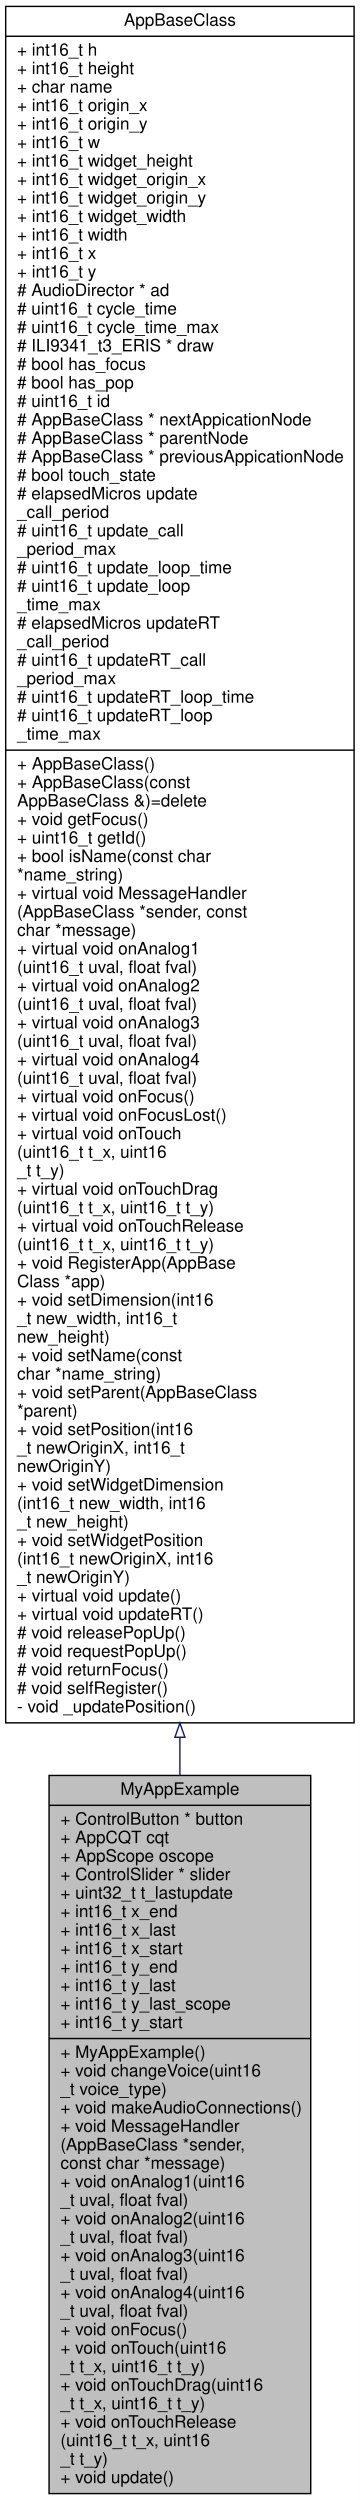
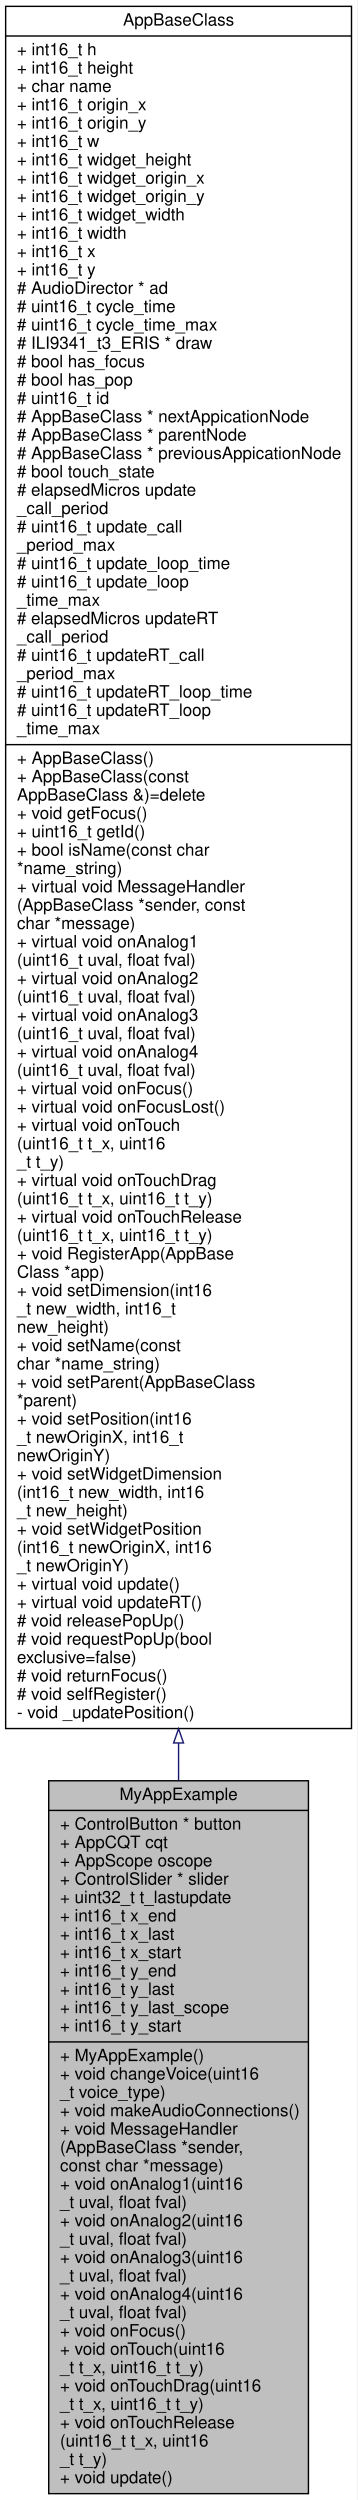
- <svg xmlns="http://www.w3.org/2000/svg" xmlns:xlink="http://www.w3.org/1999/xlink" width="253pt" height="1758pt" viewBox="0.00 0.00 253.00 1758.00">
-   <g id="graph0" class="graph" transform="scale(1 1) rotate(0) translate(4 1754)">
-     <polygon fill="white" stroke="transparent" points="-4,4 -4,-1754 249,-1754 249,4 -4,4" />
+ <svg xmlns="http://www.w3.org/2000/svg" xmlns:xlink="http://www.w3.org/1999/xlink" width="253pt" height="1771pt" viewBox="0.00 0.00 253.00 1771.00">
+   <g id="graph0" class="graph" transform="scale(1 1) rotate(0) translate(4 1767)">
+     <polygon fill="white" stroke="transparent" points="-4,4 -4,-1767 249,-1767 249,4 -4,4" />
    <g id="node1" class="node">
      <g id="a_node1">
        <a xlink:title=" ">
          <polygon fill="#bfbfbf" stroke="black" points="30.5,-0.5 30.5,-505.5 214.5,-505.5 214.5,-0.5 30.5,-0.5" />
          <text text-anchor="middle" x="122.5" y="-491.9" font-family="Helvetica,sans-Serif" font-size="12.00">MyAppExample</text>
          <polyline fill="none" stroke="black" points="30.5,-484.5 214.5,-484.5 " />
          <text text-anchor="start" x="38.5" y="-470.9" font-family="Helvetica,sans-Serif" font-size="12.00">+ ControlButton * button</text>
          <text text-anchor="start" x="38.5" y="-457.9" font-family="Helvetica,sans-Serif" font-size="12.00">+ AppCQT cqt</text>
          <text text-anchor="start" x="38.5" y="-444.9" font-family="Helvetica,sans-Serif" font-size="12.00">+ AppScope oscope</text>
          <text text-anchor="start" x="38.5" y="-431.9" font-family="Helvetica,sans-Serif" font-size="12.00">+ ControlSlider * slider</text>
          <text text-anchor="start" x="38.5" y="-418.9" font-family="Helvetica,sans-Serif" font-size="12.00">+ uint32_t t_lastupdate</text>
          <text text-anchor="start" x="38.5" y="-405.9" font-family="Helvetica,sans-Serif" font-size="12.00">+ int16_t x_end</text>
          <text text-anchor="start" x="38.5" y="-392.9" font-family="Helvetica,sans-Serif" font-size="12.00">+ int16_t x_last</text>
          <text text-anchor="start" x="38.5" y="-379.9" font-family="Helvetica,sans-Serif" font-size="12.00">+ int16_t x_start</text>
          <text text-anchor="start" x="38.5" y="-366.9" font-family="Helvetica,sans-Serif" font-size="12.00">+ int16_t y_end</text>
          <text text-anchor="start" x="38.5" y="-353.9" font-family="Helvetica,sans-Serif" font-size="12.00">+ int16_t y_last</text>
          <text text-anchor="start" x="38.5" y="-340.9" font-family="Helvetica,sans-Serif" font-size="12.00">+ int16_t y_last_scope</text>
          <text text-anchor="start" x="38.5" y="-327.9" font-family="Helvetica,sans-Serif" font-size="12.00">+ int16_t y_start</text>
          <polyline fill="none" stroke="black" points="30.5,-320.5 214.5,-320.5 " />
          <text text-anchor="start" x="38.5" y="-306.9" font-family="Helvetica,sans-Serif" font-size="12.00">+ MyAppExample()</text>
          <text text-anchor="start" x="38.5" y="-293.9" font-family="Helvetica,sans-Serif" font-size="12.00">+ void changeVoice(uint16</text>
          <text text-anchor="start" x="38.5" y="-280.9" font-family="Helvetica,sans-Serif" font-size="12.00">_t voice_type)</text>
          <text text-anchor="start" x="38.5" y="-267.9" font-family="Helvetica,sans-Serif" font-size="12.00">+ void makeAudioConnections()</text>
          <text text-anchor="start" x="38.5" y="-254.9" font-family="Helvetica,sans-Serif" font-size="12.00">+ void MessageHandler</text>
          <text text-anchor="start" x="38.5" y="-241.9" font-family="Helvetica,sans-Serif" font-size="12.00">(AppBaseClass *sender,</text>
          <text text-anchor="start" x="38.5" y="-228.9" font-family="Helvetica,sans-Serif" font-size="12.00"> const char *message)</text>
          <text text-anchor="start" x="38.5" y="-215.9" font-family="Helvetica,sans-Serif" font-size="12.00">+ void onAnalog1(uint16</text>
          <text text-anchor="start" x="38.5" y="-202.9" font-family="Helvetica,sans-Serif" font-size="12.00">_t uval, float fval)</text>
          <text text-anchor="start" x="38.5" y="-189.9" font-family="Helvetica,sans-Serif" font-size="12.00">+ void onAnalog2(uint16</text>
          <text text-anchor="start" x="38.5" y="-176.9" font-family="Helvetica,sans-Serif" font-size="12.00">_t uval, float fval)</text>
          <text text-anchor="start" x="38.5" y="-163.9" font-family="Helvetica,sans-Serif" font-size="12.00">+ void onAnalog3(uint16</text>
          <text text-anchor="start" x="38.5" y="-150.9" font-family="Helvetica,sans-Serif" font-size="12.00">_t uval, float fval)</text>
          <text text-anchor="start" x="38.5" y="-137.9" font-family="Helvetica,sans-Serif" font-size="12.00">+ void onAnalog4(uint16</text>
          <text text-anchor="start" x="38.5" y="-124.9" font-family="Helvetica,sans-Serif" font-size="12.00">_t uval, float fval)</text>
          <text text-anchor="start" x="38.5" y="-111.9" font-family="Helvetica,sans-Serif" font-size="12.00">+ void onFocus()</text>
          <text text-anchor="start" x="38.5" y="-98.9" font-family="Helvetica,sans-Serif" font-size="12.00">+ void onTouch(uint16</text>
          <text text-anchor="start" x="38.5" y="-85.9" font-family="Helvetica,sans-Serif" font-size="12.00">_t t_x, uint16_t t_y)</text>
          <text text-anchor="start" x="38.5" y="-72.9" font-family="Helvetica,sans-Serif" font-size="12.00">+ void onTouchDrag(uint16</text>
          <text text-anchor="start" x="38.5" y="-59.9" font-family="Helvetica,sans-Serif" font-size="12.00">_t t_x, uint16_t t_y)</text>
          <text text-anchor="start" x="38.5" y="-46.9" font-family="Helvetica,sans-Serif" font-size="12.00">+ void onTouchRelease</text>
          <text text-anchor="start" x="38.5" y="-33.9" font-family="Helvetica,sans-Serif" font-size="12.00">(uint16_t t_x, uint16</text>
          <text text-anchor="start" x="38.5" y="-20.9" font-family="Helvetica,sans-Serif" font-size="12.00">_t t_y)</text>
          <text text-anchor="start" x="38.5" y="-7.9" font-family="Helvetica,sans-Serif" font-size="12.00">+ void update()</text>
        </a>
      </g>
    </g>
    <g id="node2" class="node">
      <g id="a_node2">
        <a xlink:href="../../db/d69/class_app_base_class.html" target="_top" xlink:title=" ">
-           <polygon fill="white" stroke="black" points="0,-542.5 0,-1749.5 245,-1749.5 245,-542.5 0,-542.5" />
-           <text text-anchor="middle" x="122.5" y="-1735.9" font-family="Helvetica,sans-Serif" font-size="12.00">AppBaseClass</text>
-           <polyline fill="none" stroke="black" points="0,-1728.5 245,-1728.5 " />
-           <text text-anchor="start" x="8" y="-1714.9" font-family="Helvetica,sans-Serif" font-size="12.00">+ int16_t h</text>
-           <text text-anchor="start" x="8" y="-1701.9" font-family="Helvetica,sans-Serif" font-size="12.00">+ int16_t height</text>
-           <text text-anchor="start" x="8" y="-1688.9" font-family="Helvetica,sans-Serif" font-size="12.00">+ char name</text>
-           <text text-anchor="start" x="8" y="-1675.9" font-family="Helvetica,sans-Serif" font-size="12.00">+ int16_t origin_x</text>
-           <text text-anchor="start" x="8" y="-1662.9" font-family="Helvetica,sans-Serif" font-size="12.00">+ int16_t origin_y</text>
-           <text text-anchor="start" x="8" y="-1649.9" font-family="Helvetica,sans-Serif" font-size="12.00">+ int16_t w</text>
-           <text text-anchor="start" x="8" y="-1636.9" font-family="Helvetica,sans-Serif" font-size="12.00">+ int16_t widget_height</text>
-           <text text-anchor="start" x="8" y="-1623.9" font-family="Helvetica,sans-Serif" font-size="12.00">+ int16_t widget_origin_x</text>
-           <text text-anchor="start" x="8" y="-1610.9" font-family="Helvetica,sans-Serif" font-size="12.00">+ int16_t widget_origin_y</text>
-           <text text-anchor="start" x="8" y="-1597.9" font-family="Helvetica,sans-Serif" font-size="12.00">+ int16_t widget_width</text>
-           <text text-anchor="start" x="8" y="-1584.9" font-family="Helvetica,sans-Serif" font-size="12.00">+ int16_t width</text>
-           <text text-anchor="start" x="8" y="-1571.9" font-family="Helvetica,sans-Serif" font-size="12.00">+ int16_t x</text>
-           <text text-anchor="start" x="8" y="-1558.9" font-family="Helvetica,sans-Serif" font-size="12.00">+ int16_t y</text>
-           <text text-anchor="start" x="8" y="-1545.9" font-family="Helvetica,sans-Serif" font-size="12.00"># AudioDirector * ad</text>
-           <text text-anchor="start" x="8" y="-1532.9" font-family="Helvetica,sans-Serif" font-size="12.00"># uint16_t cycle_time</text>
-           <text text-anchor="start" x="8" y="-1519.9" font-family="Helvetica,sans-Serif" font-size="12.00"># uint16_t cycle_time_max</text>
-           <text text-anchor="start" x="8" y="-1506.9" font-family="Helvetica,sans-Serif" font-size="12.00"># ILI9341_t3_ERIS * draw</text>
-           <text text-anchor="start" x="8" y="-1493.9" font-family="Helvetica,sans-Serif" font-size="12.00"># bool has_focus</text>
-           <text text-anchor="start" x="8" y="-1480.9" font-family="Helvetica,sans-Serif" font-size="12.00"># bool has_pop</text>
-           <text text-anchor="start" x="8" y="-1467.9" font-family="Helvetica,sans-Serif" font-size="12.00"># uint16_t id</text>
-           <text text-anchor="start" x="8" y="-1454.9" font-family="Helvetica,sans-Serif" font-size="12.00"># AppBaseClass * nextAppicationNode</text>
-           <text text-anchor="start" x="8" y="-1441.9" font-family="Helvetica,sans-Serif" font-size="12.00"># AppBaseClass * parentNode</text>
-           <text text-anchor="start" x="8" y="-1428.9" font-family="Helvetica,sans-Serif" font-size="12.00"># AppBaseClass * previousAppicationNode</text>
-           <text text-anchor="start" x="8" y="-1415.9" font-family="Helvetica,sans-Serif" font-size="12.00"># bool touch_state</text>
-           <text text-anchor="start" x="8" y="-1402.9" font-family="Helvetica,sans-Serif" font-size="12.00"># elapsedMicros update</text>
-           <text text-anchor="start" x="8" y="-1389.9" font-family="Helvetica,sans-Serif" font-size="12.00">_call_period</text>
-           <text text-anchor="start" x="8" y="-1376.9" font-family="Helvetica,sans-Serif" font-size="12.00"># uint16_t update_call</text>
-           <text text-anchor="start" x="8" y="-1363.9" font-family="Helvetica,sans-Serif" font-size="12.00">_period_max</text>
-           <text text-anchor="start" x="8" y="-1350.9" font-family="Helvetica,sans-Serif" font-size="12.00"># uint16_t update_loop_time</text>
-           <text text-anchor="start" x="8" y="-1337.9" font-family="Helvetica,sans-Serif" font-size="12.00"># uint16_t update_loop</text>
-           <text text-anchor="start" x="8" y="-1324.9" font-family="Helvetica,sans-Serif" font-size="12.00">_time_max</text>
-           <text text-anchor="start" x="8" y="-1311.9" font-family="Helvetica,sans-Serif" font-size="12.00"># elapsedMicros updateRT</text>
-           <text text-anchor="start" x="8" y="-1298.9" font-family="Helvetica,sans-Serif" font-size="12.00">_call_period</text>
-           <text text-anchor="start" x="8" y="-1285.9" font-family="Helvetica,sans-Serif" font-size="12.00"># uint16_t updateRT_call</text>
-           <text text-anchor="start" x="8" y="-1272.9" font-family="Helvetica,sans-Serif" font-size="12.00">_period_max</text>
-           <text text-anchor="start" x="8" y="-1259.9" font-family="Helvetica,sans-Serif" font-size="12.00"># uint16_t updateRT_loop_time</text>
-           <text text-anchor="start" x="8" y="-1246.9" font-family="Helvetica,sans-Serif" font-size="12.00"># uint16_t updateRT_loop</text>
-           <text text-anchor="start" x="8" y="-1233.9" font-family="Helvetica,sans-Serif" font-size="12.00">_time_max</text>
-           <polyline fill="none" stroke="black" points="0,-1226.5 245,-1226.5 " />
-           <text text-anchor="start" x="8" y="-1212.9" font-family="Helvetica,sans-Serif" font-size="12.00">+ AppBaseClass()</text>
-           <text text-anchor="start" x="8" y="-1199.9" font-family="Helvetica,sans-Serif" font-size="12.00">+ AppBaseClass(const</text>
-           <text text-anchor="start" x="8" y="-1186.9" font-family="Helvetica,sans-Serif" font-size="12.00"> AppBaseClass &amp;)=delete</text>
-           <text text-anchor="start" x="8" y="-1173.9" font-family="Helvetica,sans-Serif" font-size="12.00">+ void getFocus()</text>
-           <text text-anchor="start" x="8" y="-1160.9" font-family="Helvetica,sans-Serif" font-size="12.00">+ uint16_t getId()</text>
-           <text text-anchor="start" x="8" y="-1147.9" font-family="Helvetica,sans-Serif" font-size="12.00">+ bool isName(const char</text>
-           <text text-anchor="start" x="8" y="-1134.9" font-family="Helvetica,sans-Serif" font-size="12.00"> *name_string)</text>
-           <text text-anchor="start" x="8" y="-1121.9" font-family="Helvetica,sans-Serif" font-size="12.00">+ virtual void MessageHandler</text>
-           <text text-anchor="start" x="8" y="-1108.9" font-family="Helvetica,sans-Serif" font-size="12.00">(AppBaseClass *sender, const</text>
-           <text text-anchor="start" x="8" y="-1095.9" font-family="Helvetica,sans-Serif" font-size="12.00"> char *message)</text>
-           <text text-anchor="start" x="8" y="-1082.9" font-family="Helvetica,sans-Serif" font-size="12.00">+ virtual void onAnalog1</text>
-           <text text-anchor="start" x="8" y="-1069.9" font-family="Helvetica,sans-Serif" font-size="12.00">(uint16_t uval, float fval)</text>
-           <text text-anchor="start" x="8" y="-1056.9" font-family="Helvetica,sans-Serif" font-size="12.00">+ virtual void onAnalog2</text>
-           <text text-anchor="start" x="8" y="-1043.9" font-family="Helvetica,sans-Serif" font-size="12.00">(uint16_t uval, float fval)</text>
-           <text text-anchor="start" x="8" y="-1030.9" font-family="Helvetica,sans-Serif" font-size="12.00">+ virtual void onAnalog3</text>
-           <text text-anchor="start" x="8" y="-1017.9" font-family="Helvetica,sans-Serif" font-size="12.00">(uint16_t uval, float fval)</text>
-           <text text-anchor="start" x="8" y="-1004.9" font-family="Helvetica,sans-Serif" font-size="12.00">+ virtual void onAnalog4</text>
-           <text text-anchor="start" x="8" y="-991.9" font-family="Helvetica,sans-Serif" font-size="12.00">(uint16_t uval, float fval)</text>
-           <text text-anchor="start" x="8" y="-978.9" font-family="Helvetica,sans-Serif" font-size="12.00">+ virtual void onFocus()</text>
-           <text text-anchor="start" x="8" y="-965.9" font-family="Helvetica,sans-Serif" font-size="12.00">+ virtual void onFocusLost()</text>
-           <text text-anchor="start" x="8" y="-952.9" font-family="Helvetica,sans-Serif" font-size="12.00">+ virtual void onTouch</text>
-           <text text-anchor="start" x="8" y="-939.9" font-family="Helvetica,sans-Serif" font-size="12.00">(uint16_t t_x, uint16</text>
-           <text text-anchor="start" x="8" y="-926.9" font-family="Helvetica,sans-Serif" font-size="12.00">_t t_y)</text>
-           <text text-anchor="start" x="8" y="-913.9" font-family="Helvetica,sans-Serif" font-size="12.00">+ virtual void onTouchDrag</text>
-           <text text-anchor="start" x="8" y="-900.9" font-family="Helvetica,sans-Serif" font-size="12.00">(uint16_t t_x, uint16_t t_y)</text>
-           <text text-anchor="start" x="8" y="-887.9" font-family="Helvetica,sans-Serif" font-size="12.00">+ virtual void onTouchRelease</text>
-           <text text-anchor="start" x="8" y="-874.9" font-family="Helvetica,sans-Serif" font-size="12.00">(uint16_t t_x, uint16_t t_y)</text>
-           <text text-anchor="start" x="8" y="-861.9" font-family="Helvetica,sans-Serif" font-size="12.00">+ void RegisterApp(AppBase</text>
-           <text text-anchor="start" x="8" y="-848.9" font-family="Helvetica,sans-Serif" font-size="12.00">Class *app)</text>
-           <text text-anchor="start" x="8" y="-835.9" font-family="Helvetica,sans-Serif" font-size="12.00">+ void setDimension(int16</text>
-           <text text-anchor="start" x="8" y="-822.9" font-family="Helvetica,sans-Serif" font-size="12.00">_t new_width, int16_t</text>
-           <text text-anchor="start" x="8" y="-809.9" font-family="Helvetica,sans-Serif" font-size="12.00"> new_height)</text>
-           <text text-anchor="start" x="8" y="-796.9" font-family="Helvetica,sans-Serif" font-size="12.00">+ void setName(const</text>
-           <text text-anchor="start" x="8" y="-783.9" font-family="Helvetica,sans-Serif" font-size="12.00"> char *name_string)</text>
-           <text text-anchor="start" x="8" y="-770.9" font-family="Helvetica,sans-Serif" font-size="12.00">+ void setParent(AppBaseClass</text>
-           <text text-anchor="start" x="8" y="-757.9" font-family="Helvetica,sans-Serif" font-size="12.00"> *parent)</text>
-           <text text-anchor="start" x="8" y="-744.9" font-family="Helvetica,sans-Serif" font-size="12.00">+ void setPosition(int16</text>
-           <text text-anchor="start" x="8" y="-731.9" font-family="Helvetica,sans-Serif" font-size="12.00">_t newOriginX, int16_t</text>
-           <text text-anchor="start" x="8" y="-718.9" font-family="Helvetica,sans-Serif" font-size="12.00"> newOriginY)</text>
-           <text text-anchor="start" x="8" y="-705.9" font-family="Helvetica,sans-Serif" font-size="12.00">+ void setWidgetDimension</text>
-           <text text-anchor="start" x="8" y="-692.9" font-family="Helvetica,sans-Serif" font-size="12.00">(int16_t new_width, int16</text>
-           <text text-anchor="start" x="8" y="-679.9" font-family="Helvetica,sans-Serif" font-size="12.00">_t new_height)</text>
-           <text text-anchor="start" x="8" y="-666.9" font-family="Helvetica,sans-Serif" font-size="12.00">+ void setWidgetPosition</text>
-           <text text-anchor="start" x="8" y="-653.9" font-family="Helvetica,sans-Serif" font-size="12.00">(int16_t newOriginX, int16</text>
-           <text text-anchor="start" x="8" y="-640.9" font-family="Helvetica,sans-Serif" font-size="12.00">_t newOriginY)</text>
-           <text text-anchor="start" x="8" y="-627.9" font-family="Helvetica,sans-Serif" font-size="12.00">+ virtual void update()</text>
-           <text text-anchor="start" x="8" y="-614.9" font-family="Helvetica,sans-Serif" font-size="12.00">+ virtual void updateRT()</text>
-           <text text-anchor="start" x="8" y="-601.9" font-family="Helvetica,sans-Serif" font-size="12.00"># void releasePopUp()</text>
-           <text text-anchor="start" x="8" y="-588.9" font-family="Helvetica,sans-Serif" font-size="12.00"># void requestPopUp()</text>
+           <polygon fill="white" stroke="black" points="0,-542.5 0,-1762.5 245,-1762.5 245,-542.5 0,-542.5" />
+           <text text-anchor="middle" x="122.5" y="-1748.9" font-family="Helvetica,sans-Serif" font-size="12.00">AppBaseClass</text>
+           <polyline fill="none" stroke="black" points="0,-1741.5 245,-1741.5 " />
+           <text text-anchor="start" x="8" y="-1727.9" font-family="Helvetica,sans-Serif" font-size="12.00">+ int16_t h</text>
+           <text text-anchor="start" x="8" y="-1714.9" font-family="Helvetica,sans-Serif" font-size="12.00">+ int16_t height</text>
+           <text text-anchor="start" x="8" y="-1701.9" font-family="Helvetica,sans-Serif" font-size="12.00">+ char name</text>
+           <text text-anchor="start" x="8" y="-1688.9" font-family="Helvetica,sans-Serif" font-size="12.00">+ int16_t origin_x</text>
+           <text text-anchor="start" x="8" y="-1675.9" font-family="Helvetica,sans-Serif" font-size="12.00">+ int16_t origin_y</text>
+           <text text-anchor="start" x="8" y="-1662.9" font-family="Helvetica,sans-Serif" font-size="12.00">+ int16_t w</text>
+           <text text-anchor="start" x="8" y="-1649.9" font-family="Helvetica,sans-Serif" font-size="12.00">+ int16_t widget_height</text>
+           <text text-anchor="start" x="8" y="-1636.9" font-family="Helvetica,sans-Serif" font-size="12.00">+ int16_t widget_origin_x</text>
+           <text text-anchor="start" x="8" y="-1623.9" font-family="Helvetica,sans-Serif" font-size="12.00">+ int16_t widget_origin_y</text>
+           <text text-anchor="start" x="8" y="-1610.9" font-family="Helvetica,sans-Serif" font-size="12.00">+ int16_t widget_width</text>
+           <text text-anchor="start" x="8" y="-1597.9" font-family="Helvetica,sans-Serif" font-size="12.00">+ int16_t width</text>
+           <text text-anchor="start" x="8" y="-1584.9" font-family="Helvetica,sans-Serif" font-size="12.00">+ int16_t x</text>
+           <text text-anchor="start" x="8" y="-1571.9" font-family="Helvetica,sans-Serif" font-size="12.00">+ int16_t y</text>
+           <text text-anchor="start" x="8" y="-1558.9" font-family="Helvetica,sans-Serif" font-size="12.00"># AudioDirector * ad</text>
+           <text text-anchor="start" x="8" y="-1545.9" font-family="Helvetica,sans-Serif" font-size="12.00"># uint16_t cycle_time</text>
+           <text text-anchor="start" x="8" y="-1532.9" font-family="Helvetica,sans-Serif" font-size="12.00"># uint16_t cycle_time_max</text>
+           <text text-anchor="start" x="8" y="-1519.9" font-family="Helvetica,sans-Serif" font-size="12.00"># ILI9341_t3_ERIS * draw</text>
+           <text text-anchor="start" x="8" y="-1506.9" font-family="Helvetica,sans-Serif" font-size="12.00"># bool has_focus</text>
+           <text text-anchor="start" x="8" y="-1493.9" font-family="Helvetica,sans-Serif" font-size="12.00"># bool has_pop</text>
+           <text text-anchor="start" x="8" y="-1480.9" font-family="Helvetica,sans-Serif" font-size="12.00"># uint16_t id</text>
+           <text text-anchor="start" x="8" y="-1467.9" font-family="Helvetica,sans-Serif" font-size="12.00"># AppBaseClass * nextAppicationNode</text>
+           <text text-anchor="start" x="8" y="-1454.9" font-family="Helvetica,sans-Serif" font-size="12.00"># AppBaseClass * parentNode</text>
+           <text text-anchor="start" x="8" y="-1441.9" font-family="Helvetica,sans-Serif" font-size="12.00"># AppBaseClass * previousAppicationNode</text>
+           <text text-anchor="start" x="8" y="-1428.9" font-family="Helvetica,sans-Serif" font-size="12.00"># bool touch_state</text>
+           <text text-anchor="start" x="8" y="-1415.9" font-family="Helvetica,sans-Serif" font-size="12.00"># elapsedMicros update</text>
+           <text text-anchor="start" x="8" y="-1402.9" font-family="Helvetica,sans-Serif" font-size="12.00">_call_period</text>
+           <text text-anchor="start" x="8" y="-1389.9" font-family="Helvetica,sans-Serif" font-size="12.00"># uint16_t update_call</text>
+           <text text-anchor="start" x="8" y="-1376.9" font-family="Helvetica,sans-Serif" font-size="12.00">_period_max</text>
+           <text text-anchor="start" x="8" y="-1363.9" font-family="Helvetica,sans-Serif" font-size="12.00"># uint16_t update_loop_time</text>
+           <text text-anchor="start" x="8" y="-1350.9" font-family="Helvetica,sans-Serif" font-size="12.00"># uint16_t update_loop</text>
+           <text text-anchor="start" x="8" y="-1337.9" font-family="Helvetica,sans-Serif" font-size="12.00">_time_max</text>
+           <text text-anchor="start" x="8" y="-1324.9" font-family="Helvetica,sans-Serif" font-size="12.00"># elapsedMicros updateRT</text>
+           <text text-anchor="start" x="8" y="-1311.9" font-family="Helvetica,sans-Serif" font-size="12.00">_call_period</text>
+           <text text-anchor="start" x="8" y="-1298.9" font-family="Helvetica,sans-Serif" font-size="12.00"># uint16_t updateRT_call</text>
+           <text text-anchor="start" x="8" y="-1285.9" font-family="Helvetica,sans-Serif" font-size="12.00">_period_max</text>
+           <text text-anchor="start" x="8" y="-1272.9" font-family="Helvetica,sans-Serif" font-size="12.00"># uint16_t updateRT_loop_time</text>
+           <text text-anchor="start" x="8" y="-1259.9" font-family="Helvetica,sans-Serif" font-size="12.00"># uint16_t updateRT_loop</text>
+           <text text-anchor="start" x="8" y="-1246.9" font-family="Helvetica,sans-Serif" font-size="12.00">_time_max</text>
+           <polyline fill="none" stroke="black" points="0,-1239.5 245,-1239.5 " />
+           <text text-anchor="start" x="8" y="-1225.9" font-family="Helvetica,sans-Serif" font-size="12.00">+ AppBaseClass()</text>
+           <text text-anchor="start" x="8" y="-1212.9" font-family="Helvetica,sans-Serif" font-size="12.00">+ AppBaseClass(const</text>
+           <text text-anchor="start" x="8" y="-1199.9" font-family="Helvetica,sans-Serif" font-size="12.00"> AppBaseClass &amp;)=delete</text>
+           <text text-anchor="start" x="8" y="-1186.9" font-family="Helvetica,sans-Serif" font-size="12.00">+ void getFocus()</text>
+           <text text-anchor="start" x="8" y="-1173.9" font-family="Helvetica,sans-Serif" font-size="12.00">+ uint16_t getId()</text>
+           <text text-anchor="start" x="8" y="-1160.9" font-family="Helvetica,sans-Serif" font-size="12.00">+ bool isName(const char</text>
+           <text text-anchor="start" x="8" y="-1147.9" font-family="Helvetica,sans-Serif" font-size="12.00"> *name_string)</text>
+           <text text-anchor="start" x="8" y="-1134.9" font-family="Helvetica,sans-Serif" font-size="12.00">+ virtual void MessageHandler</text>
+           <text text-anchor="start" x="8" y="-1121.9" font-family="Helvetica,sans-Serif" font-size="12.00">(AppBaseClass *sender, const</text>
+           <text text-anchor="start" x="8" y="-1108.9" font-family="Helvetica,sans-Serif" font-size="12.00"> char *message)</text>
+           <text text-anchor="start" x="8" y="-1095.9" font-family="Helvetica,sans-Serif" font-size="12.00">+ virtual void onAnalog1</text>
+           <text text-anchor="start" x="8" y="-1082.9" font-family="Helvetica,sans-Serif" font-size="12.00">(uint16_t uval, float fval)</text>
+           <text text-anchor="start" x="8" y="-1069.9" font-family="Helvetica,sans-Serif" font-size="12.00">+ virtual void onAnalog2</text>
+           <text text-anchor="start" x="8" y="-1056.9" font-family="Helvetica,sans-Serif" font-size="12.00">(uint16_t uval, float fval)</text>
+           <text text-anchor="start" x="8" y="-1043.9" font-family="Helvetica,sans-Serif" font-size="12.00">+ virtual void onAnalog3</text>
+           <text text-anchor="start" x="8" y="-1030.9" font-family="Helvetica,sans-Serif" font-size="12.00">(uint16_t uval, float fval)</text>
+           <text text-anchor="start" x="8" y="-1017.9" font-family="Helvetica,sans-Serif" font-size="12.00">+ virtual void onAnalog4</text>
+           <text text-anchor="start" x="8" y="-1004.9" font-family="Helvetica,sans-Serif" font-size="12.00">(uint16_t uval, float fval)</text>
+           <text text-anchor="start" x="8" y="-991.9" font-family="Helvetica,sans-Serif" font-size="12.00">+ virtual void onFocus()</text>
+           <text text-anchor="start" x="8" y="-978.9" font-family="Helvetica,sans-Serif" font-size="12.00">+ virtual void onFocusLost()</text>
+           <text text-anchor="start" x="8" y="-965.9" font-family="Helvetica,sans-Serif" font-size="12.00">+ virtual void onTouch</text>
+           <text text-anchor="start" x="8" y="-952.9" font-family="Helvetica,sans-Serif" font-size="12.00">(uint16_t t_x, uint16</text>
+           <text text-anchor="start" x="8" y="-939.9" font-family="Helvetica,sans-Serif" font-size="12.00">_t t_y)</text>
+           <text text-anchor="start" x="8" y="-926.9" font-family="Helvetica,sans-Serif" font-size="12.00">+ virtual void onTouchDrag</text>
+           <text text-anchor="start" x="8" y="-913.9" font-family="Helvetica,sans-Serif" font-size="12.00">(uint16_t t_x, uint16_t t_y)</text>
+           <text text-anchor="start" x="8" y="-900.9" font-family="Helvetica,sans-Serif" font-size="12.00">+ virtual void onTouchRelease</text>
+           <text text-anchor="start" x="8" y="-887.9" font-family="Helvetica,sans-Serif" font-size="12.00">(uint16_t t_x, uint16_t t_y)</text>
+           <text text-anchor="start" x="8" y="-874.9" font-family="Helvetica,sans-Serif" font-size="12.00">+ void RegisterApp(AppBase</text>
+           <text text-anchor="start" x="8" y="-861.9" font-family="Helvetica,sans-Serif" font-size="12.00">Class *app)</text>
+           <text text-anchor="start" x="8" y="-848.9" font-family="Helvetica,sans-Serif" font-size="12.00">+ void setDimension(int16</text>
+           <text text-anchor="start" x="8" y="-835.9" font-family="Helvetica,sans-Serif" font-size="12.00">_t new_width, int16_t</text>
+           <text text-anchor="start" x="8" y="-822.9" font-family="Helvetica,sans-Serif" font-size="12.00"> new_height)</text>
+           <text text-anchor="start" x="8" y="-809.9" font-family="Helvetica,sans-Serif" font-size="12.00">+ void setName(const</text>
+           <text text-anchor="start" x="8" y="-796.9" font-family="Helvetica,sans-Serif" font-size="12.00"> char *name_string)</text>
+           <text text-anchor="start" x="8" y="-783.9" font-family="Helvetica,sans-Serif" font-size="12.00">+ void setParent(AppBaseClass</text>
+           <text text-anchor="start" x="8" y="-770.9" font-family="Helvetica,sans-Serif" font-size="12.00"> *parent)</text>
+           <text text-anchor="start" x="8" y="-757.9" font-family="Helvetica,sans-Serif" font-size="12.00">+ void setPosition(int16</text>
+           <text text-anchor="start" x="8" y="-744.9" font-family="Helvetica,sans-Serif" font-size="12.00">_t newOriginX, int16_t</text>
+           <text text-anchor="start" x="8" y="-731.9" font-family="Helvetica,sans-Serif" font-size="12.00"> newOriginY)</text>
+           <text text-anchor="start" x="8" y="-718.9" font-family="Helvetica,sans-Serif" font-size="12.00">+ void setWidgetDimension</text>
+           <text text-anchor="start" x="8" y="-705.9" font-family="Helvetica,sans-Serif" font-size="12.00">(int16_t new_width, int16</text>
+           <text text-anchor="start" x="8" y="-692.9" font-family="Helvetica,sans-Serif" font-size="12.00">_t new_height)</text>
+           <text text-anchor="start" x="8" y="-679.9" font-family="Helvetica,sans-Serif" font-size="12.00">+ void setWidgetPosition</text>
+           <text text-anchor="start" x="8" y="-666.9" font-family="Helvetica,sans-Serif" font-size="12.00">(int16_t newOriginX, int16</text>
+           <text text-anchor="start" x="8" y="-653.9" font-family="Helvetica,sans-Serif" font-size="12.00">_t newOriginY)</text>
+           <text text-anchor="start" x="8" y="-640.9" font-family="Helvetica,sans-Serif" font-size="12.00">+ virtual void update()</text>
+           <text text-anchor="start" x="8" y="-627.9" font-family="Helvetica,sans-Serif" font-size="12.00">+ virtual void updateRT()</text>
+           <text text-anchor="start" x="8" y="-614.9" font-family="Helvetica,sans-Serif" font-size="12.00"># void releasePopUp()</text>
+           <text text-anchor="start" x="8" y="-601.9" font-family="Helvetica,sans-Serif" font-size="12.00"># void requestPopUp(bool</text>
+           <text text-anchor="start" x="8" y="-588.9" font-family="Helvetica,sans-Serif" font-size="12.00"> exclusive=false)</text>
          <text text-anchor="start" x="8" y="-575.9" font-family="Helvetica,sans-Serif" font-size="12.00"># void returnFocus()</text>
          <text text-anchor="start" x="8" y="-562.9" font-family="Helvetica,sans-Serif" font-size="12.00"># void selfRegister()</text>
          <text text-anchor="start" x="8" y="-549.9" font-family="Helvetica,sans-Serif" font-size="12.00">- void _updatePosition()</text>
        </a>
      </g>
    </g>
    <g id="edge1" class="edge">
-       <path fill="none" stroke="midnightblue" d="M122.5,-532.17C122.5,-523.19 122.5,-514.31 122.5,-505.56" />
-       <polygon fill="none" stroke="midnightblue" points="119,-532.36 122.5,-542.36 126,-532.36 119,-532.36" />
+       <path fill="none" stroke="midnightblue" d="M122.5,-532.23C122.5,-523.35 122.5,-514.57 122.5,-505.92" />
+       <polygon fill="none" stroke="midnightblue" points="119,-532.3 122.5,-542.3 126,-532.3 119,-532.3" />
    </g>
  </g>
</svg>
